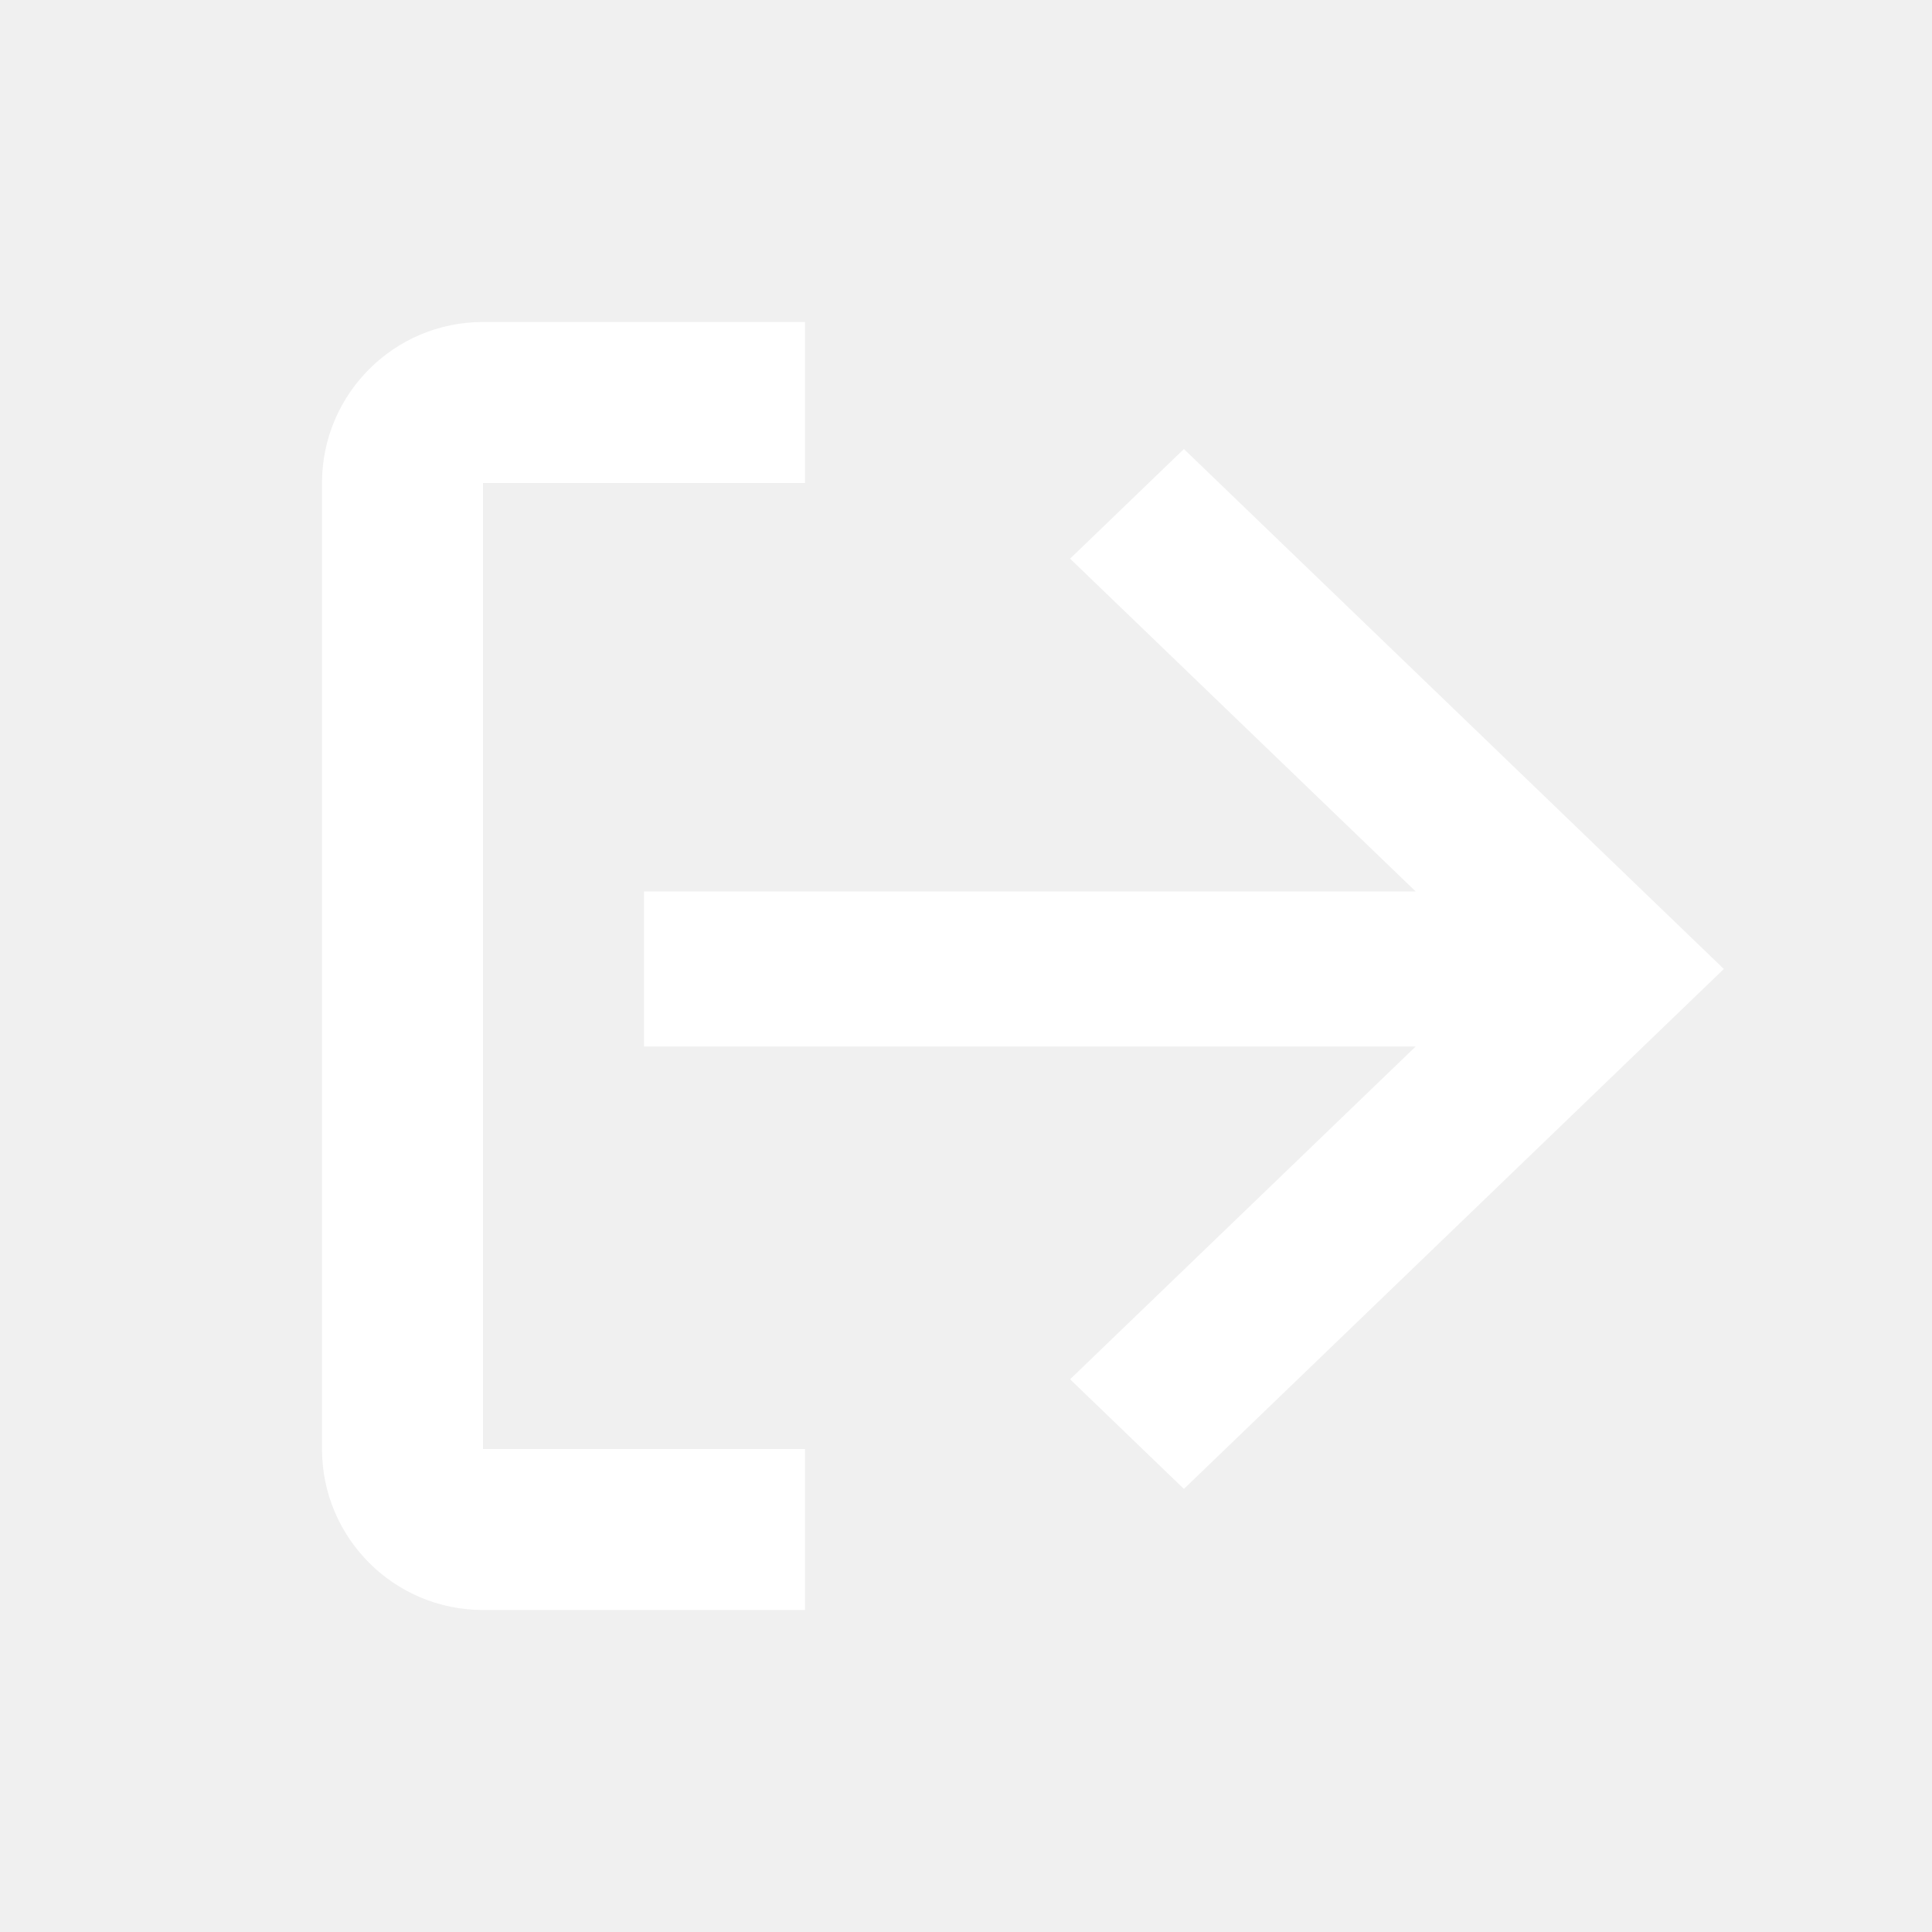
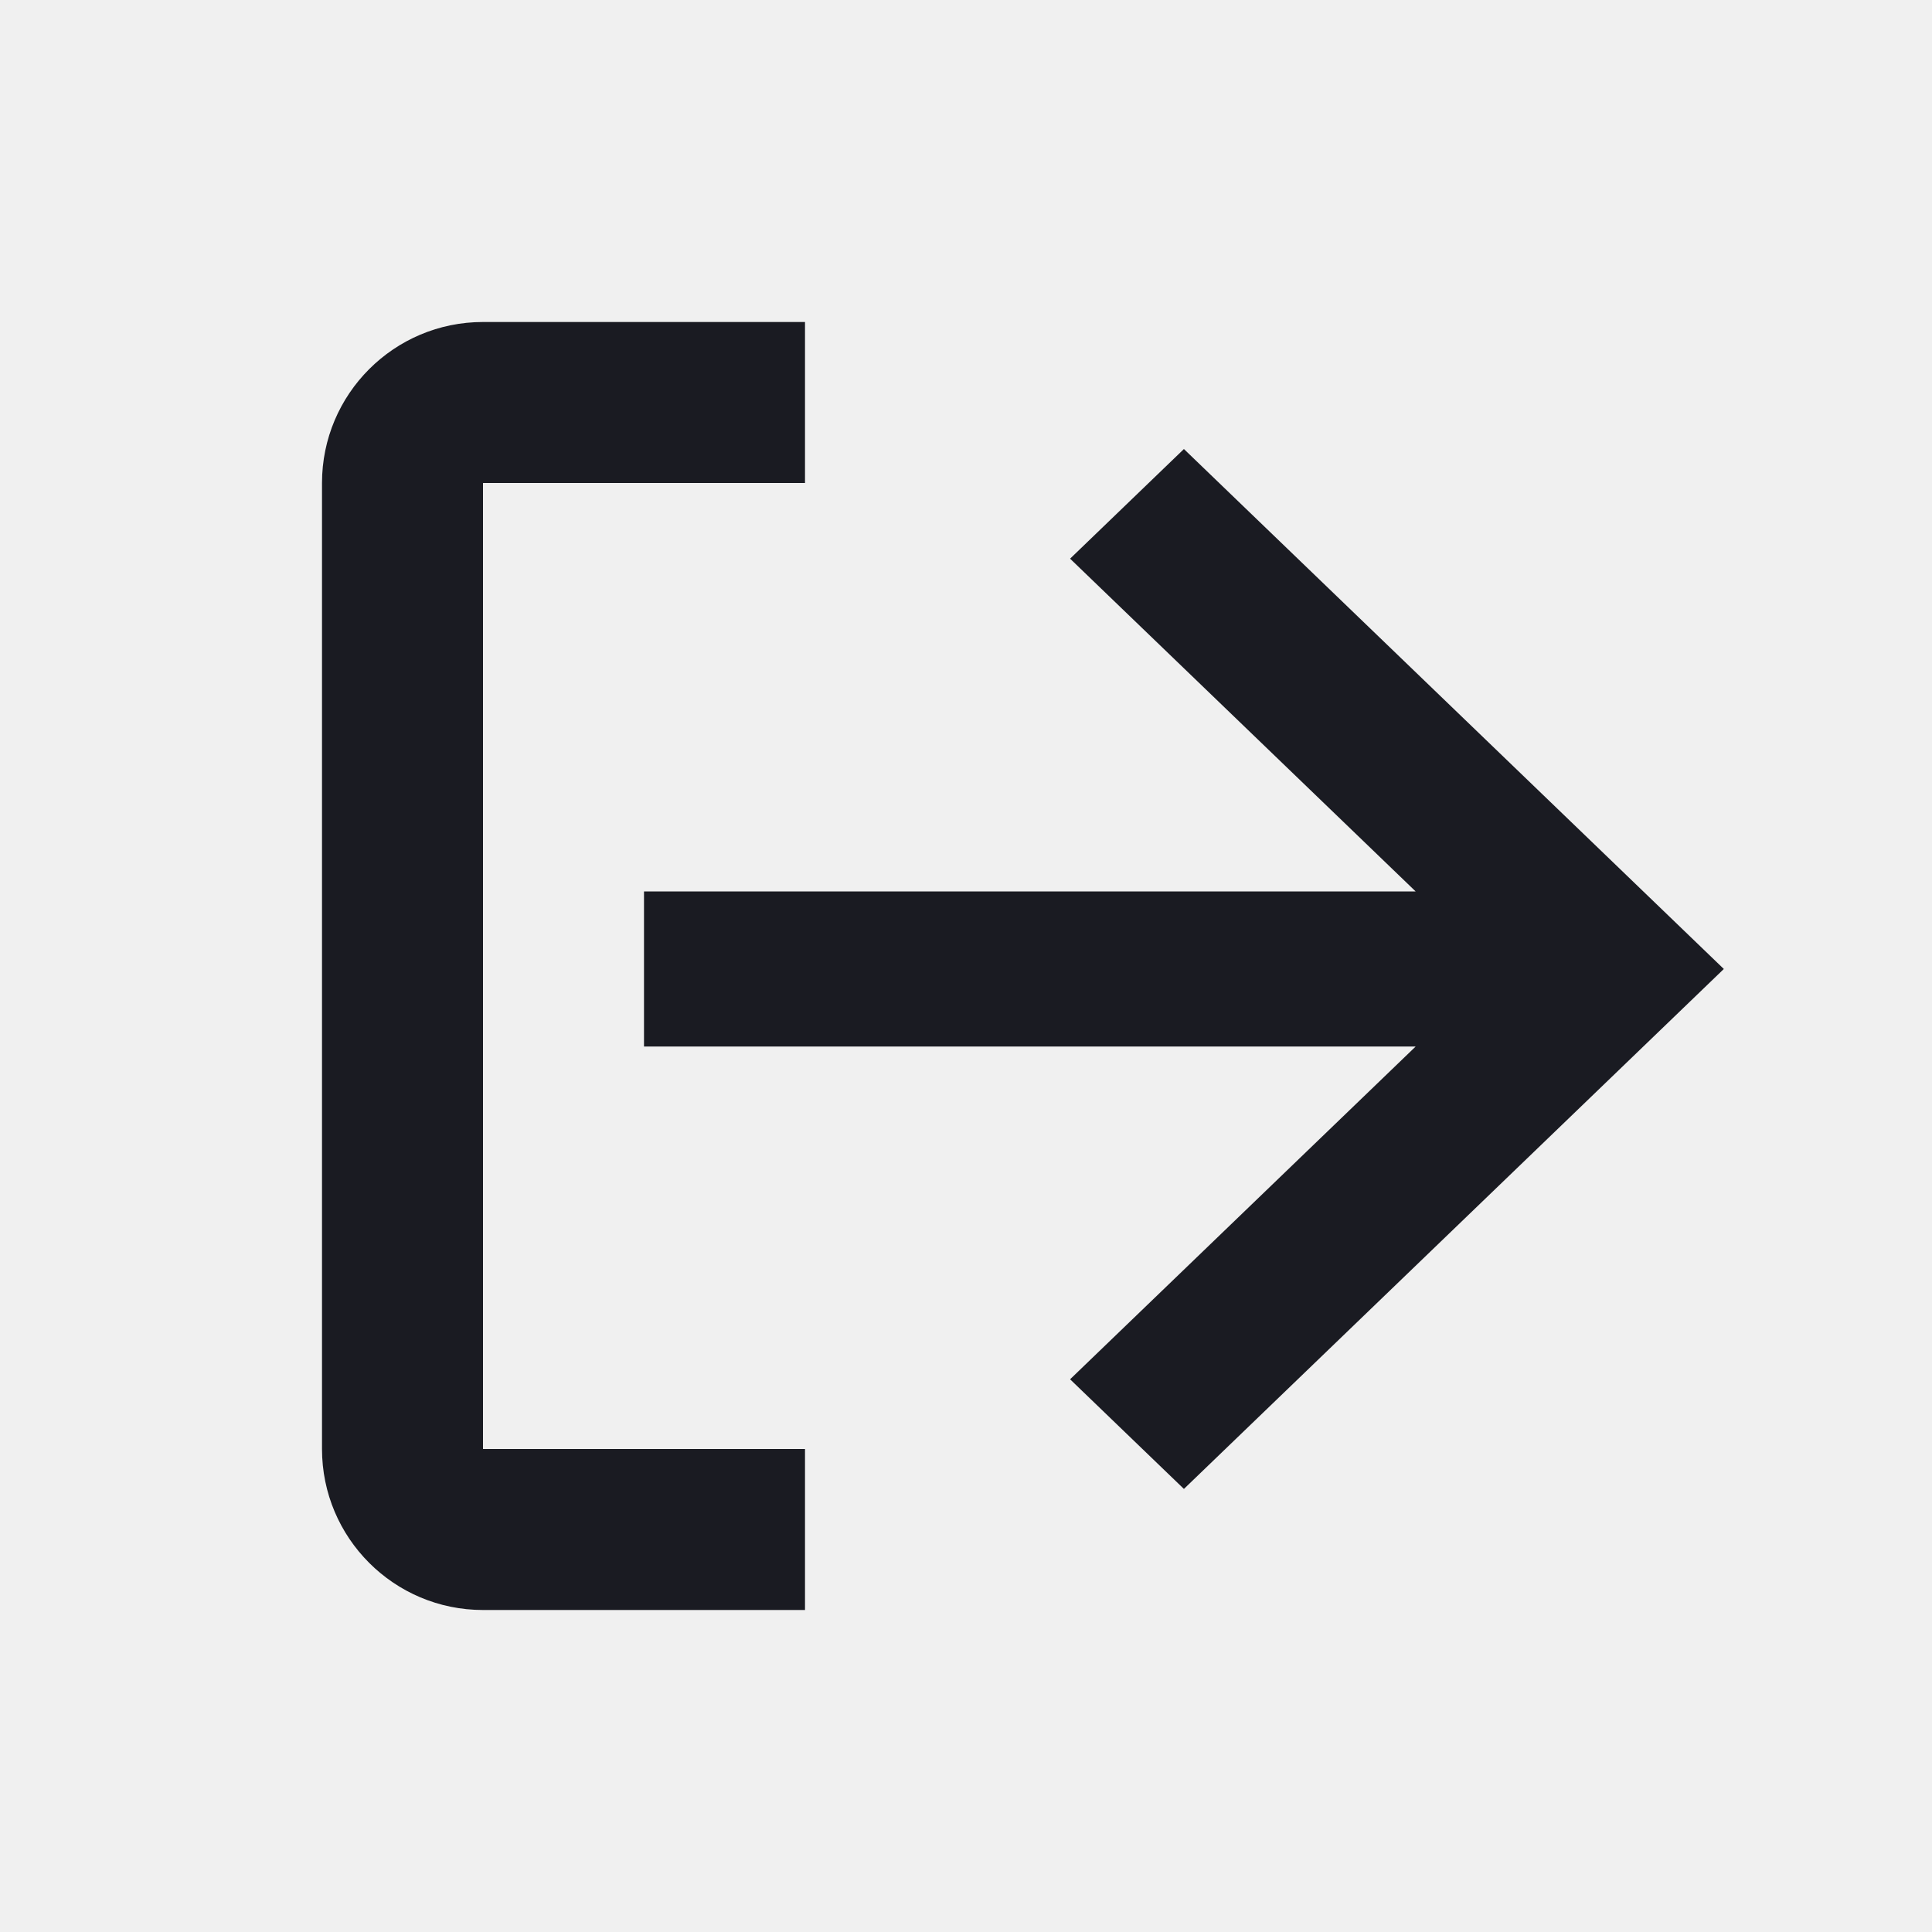
<svg xmlns="http://www.w3.org/2000/svg" width="24" height="24" fill="none">
-   <path fill-rule="evenodd" clip-rule="evenodd" d="M10 6H6v12h4v2H6a2 2 0 0 1-2-2V6a2 2 0 0 1 2-2h4v2zm7.586 7-4.293 4.134 1.414 1.362 6.707-6.459-6.707-6.459-1.414 1.362 4.293 4.134H8V13h9.586z" fill="#fff" />
+   <path fill-rule="evenodd" clip-rule="evenodd" d="M10 6H6v12h4v2H6a2 2 0 0 1-2-2V6a2 2 0 0 1 2-2h4v2zm7.586 7-4.293 4.134 1.414 1.362 6.707-6.459-6.707-6.459-1.414 1.362 4.293 4.134H8V13h9.586z" fill="#1A1B22" />
</svg>
